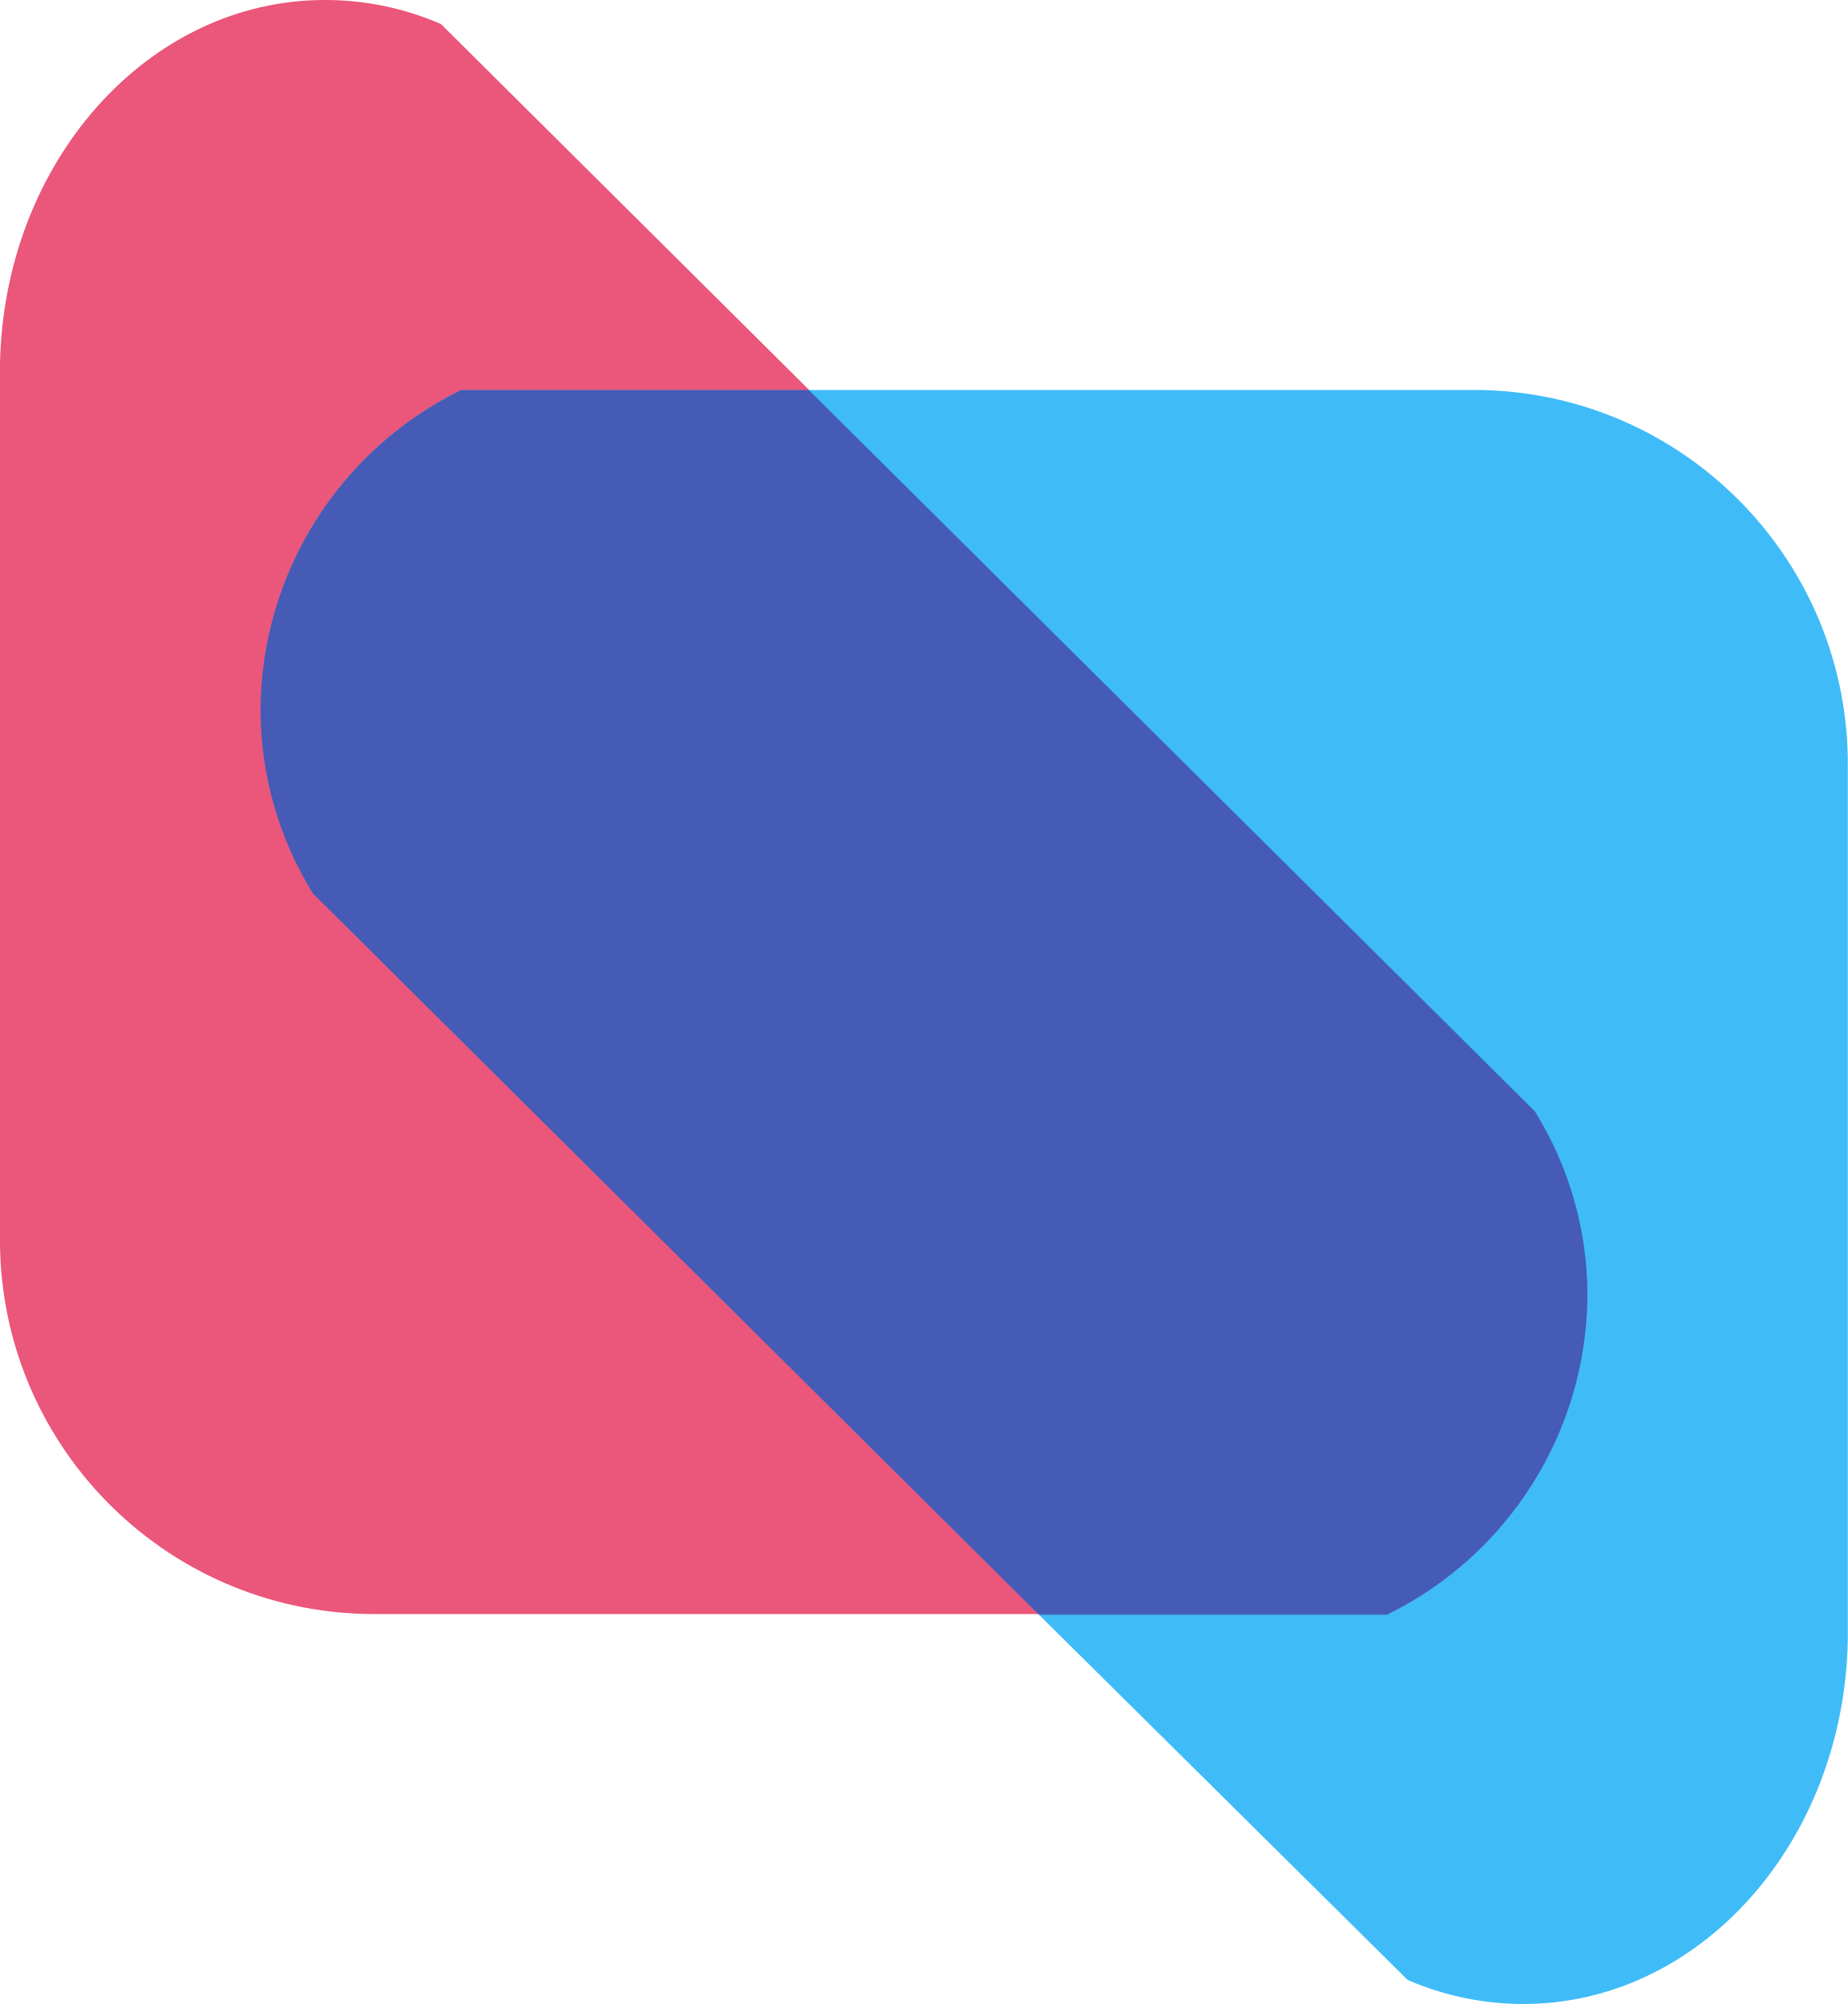
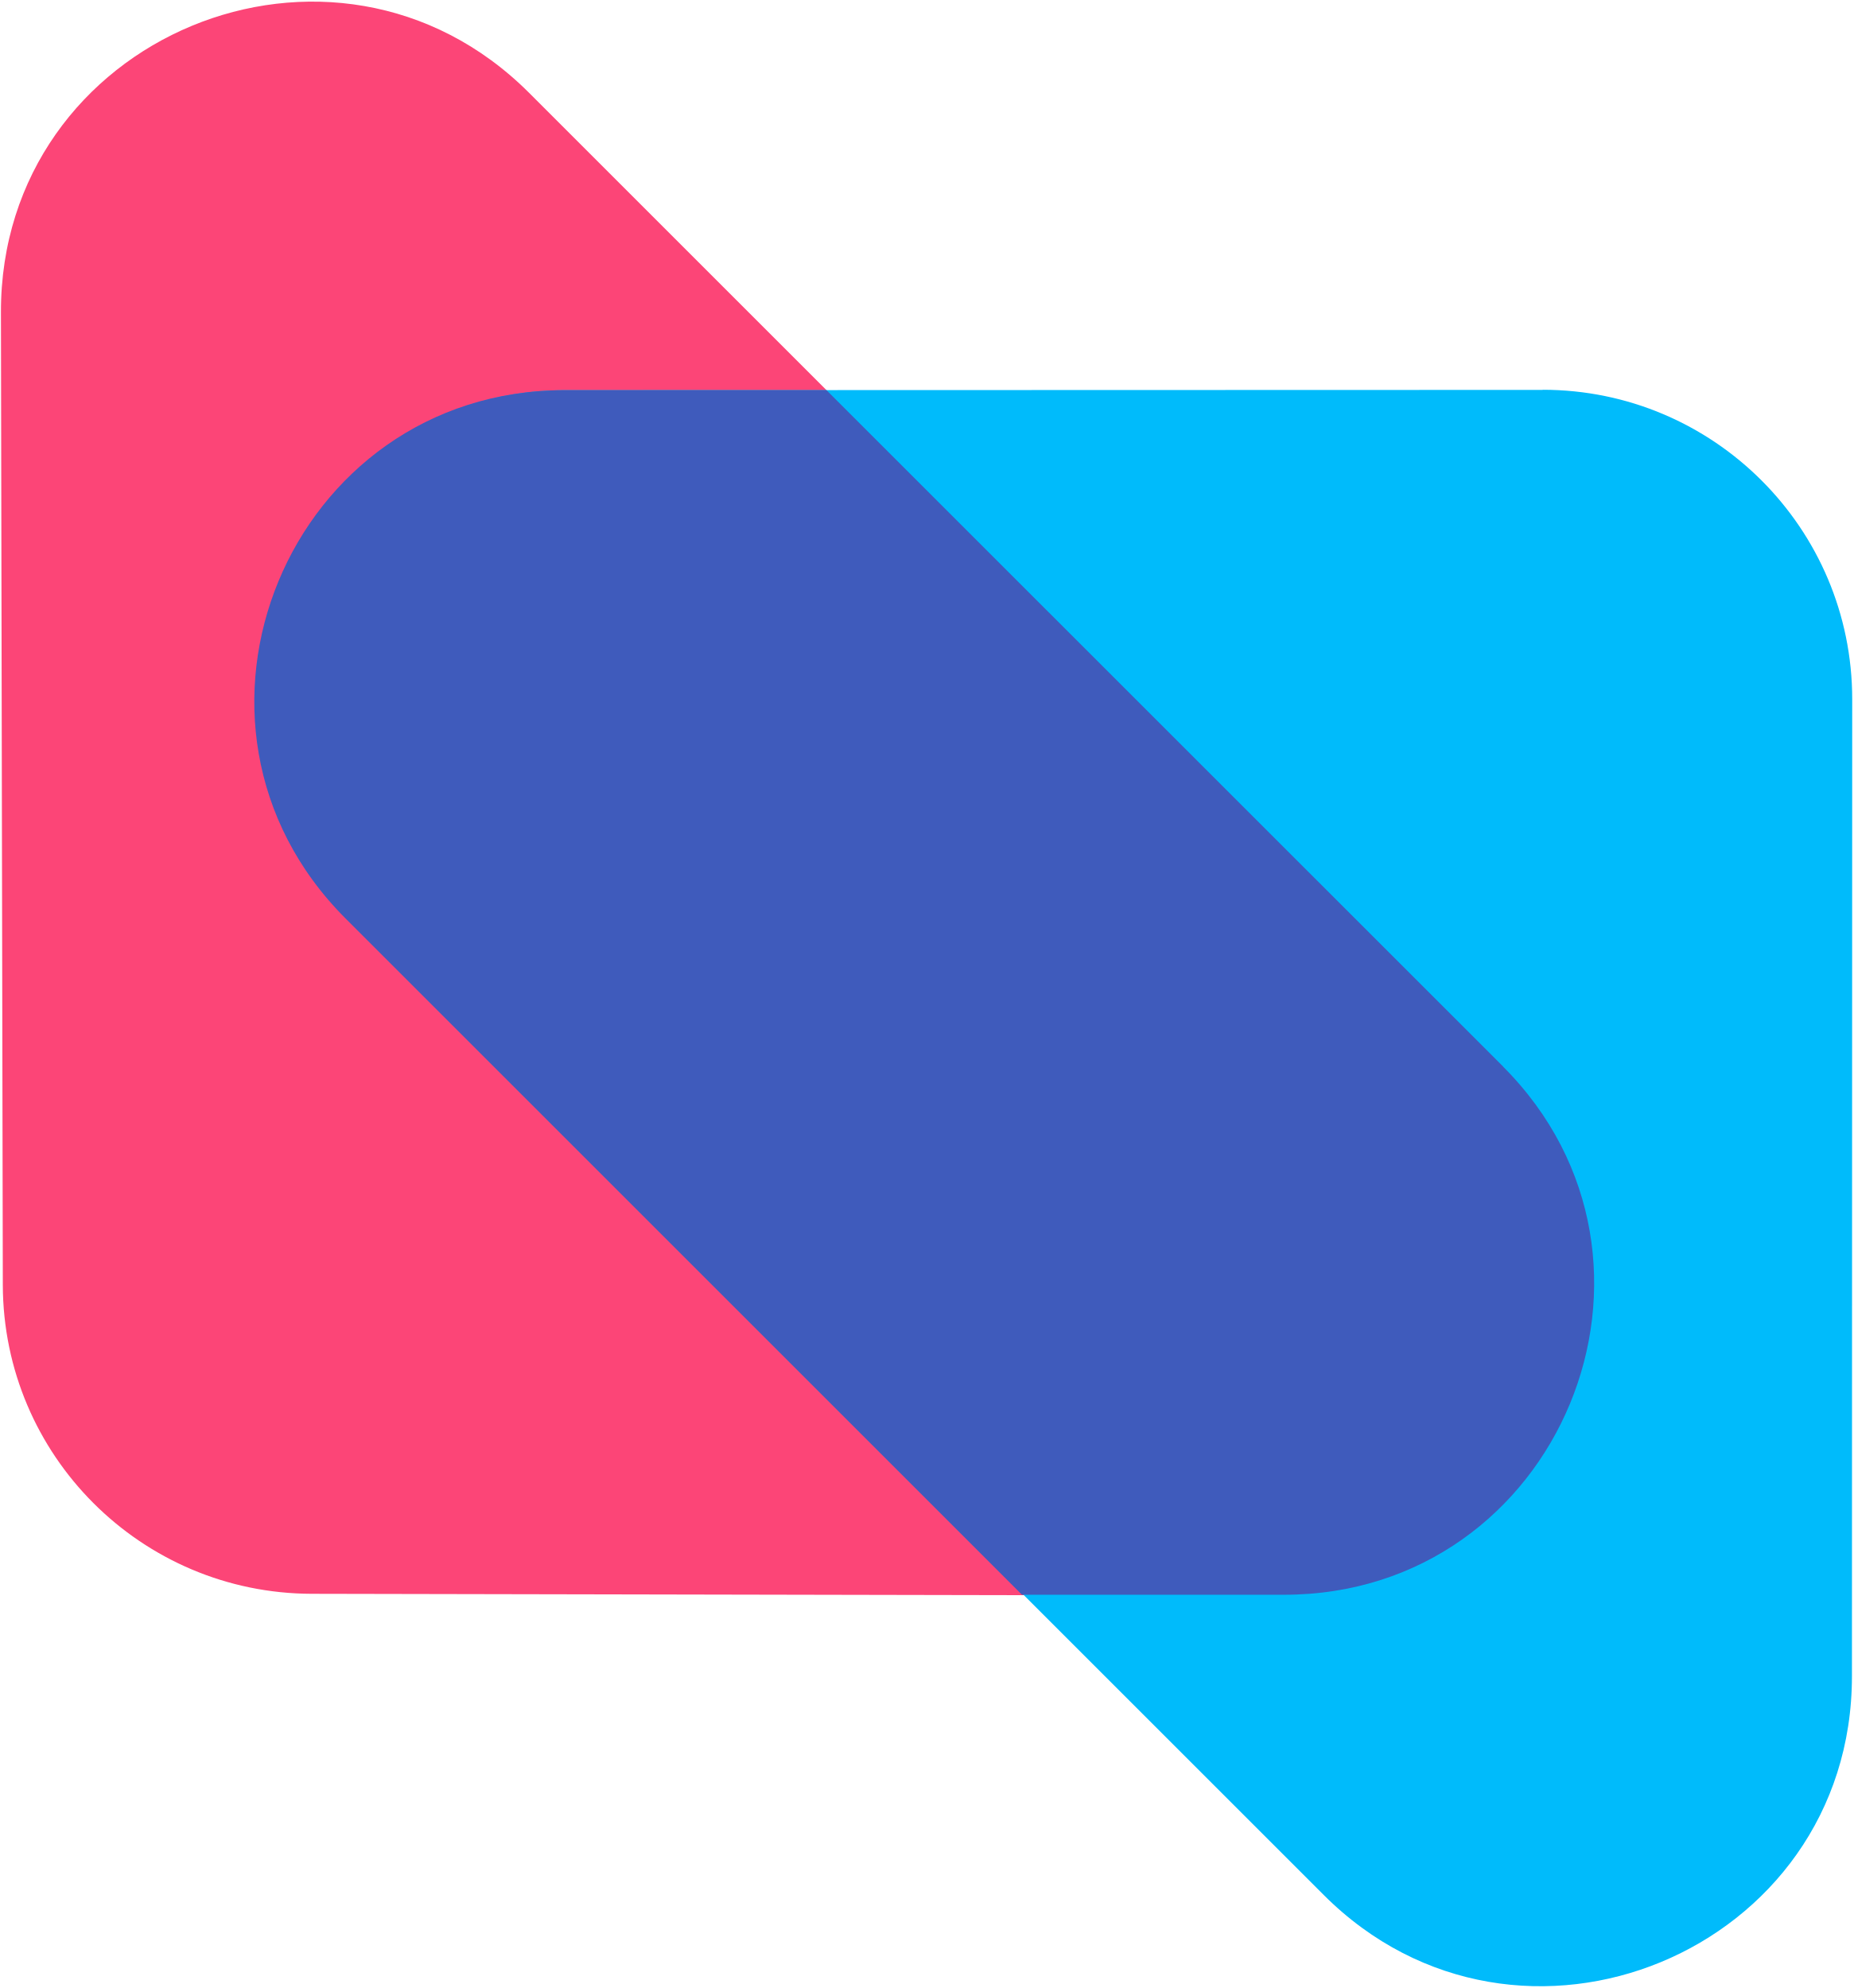
- <svg xmlns="http://www.w3.org/2000/svg" viewBox="0 0 92.18 100">
-   <path d="M76.57 55.43l-36.23-36L22 1.2A14.48 14.48 0 0 0 16.2 0C7.37 0 .19 8.1 0 18.16v43.47a18.67 18.67 0 0 0 18.43 18.91H69.2a17.86 17.86 0 0 0 10-15.92 17.4 17.4 0 0 0-2.63-9.19z" fill="#e62c5a" opacity=".8" />
-   <path d="M73.76 19.46H23a17.86 17.86 0 0 0-10 15.92 17.46 17.46 0 0 0 2.61 9.2l36.23 36L70.23 98.8A14.52 14.52 0 0 0 76 100c8.82 0 16-8.09 16.19-18.15V38.36a18.67 18.67 0 0 0-18.43-18.9z" fill="#0fabf6" opacity=".8" />
-   <path d="M15.61 44.58l36.23 36H69.2a17.86 17.86 0 0 0 10-15.92 17.4 17.4 0 0 0-2.62-9.19l-36.23-36H23a17.86 17.86 0 0 0-10 15.91 17.46 17.46 0 0 0 2.61 9.2z" fill="#501b8d" opacity=".5" />
+ <svg xmlns="http://www.w3.org/2000/svg" id="katman_1" data-name="katman 1" viewBox="0 0 138.24 148.32">
+   <defs>
+     <style>
+       .cls-1 {
+         fill: #fc4577;
+       }
+ 
+       .cls-2 {
+         fill: #00bbfb;
+       }
+ 
+       .cls-3 {
+         fill: #3f5bbc;
+       }
+     </style>
+   </defs>
+   <path class="cls-1" d="m23.25,118.91l72.57.14c20.59.04,30.92-24.85,16.37-39.4L39.47,6.93C24.91-7.63.03,2.71.07,23.3l.14,72.57c.03,12.71,10.32,23.01,23.04,23.04Z" />
+   <path class="cls-2" d="m115.08,29.09l-72.89.02c-20.56,0-30.85,24.87-16.32,39.4l72.87,72.87c14.54,14.54,39.4,4.25,39.4-16.32l.02-72.89c0-12.75-10.34-23.09-23.09-23.09Z" />
+   <path class="cls-3" d="m112.12,79.57L61.65,29.11h-19.56c-20.56.01-30.85,24.87-16.32,39.41l50.46,50.46h19.56c20.56-.01,30.85-24.87,16.32-39.41Z" />
</svg>
